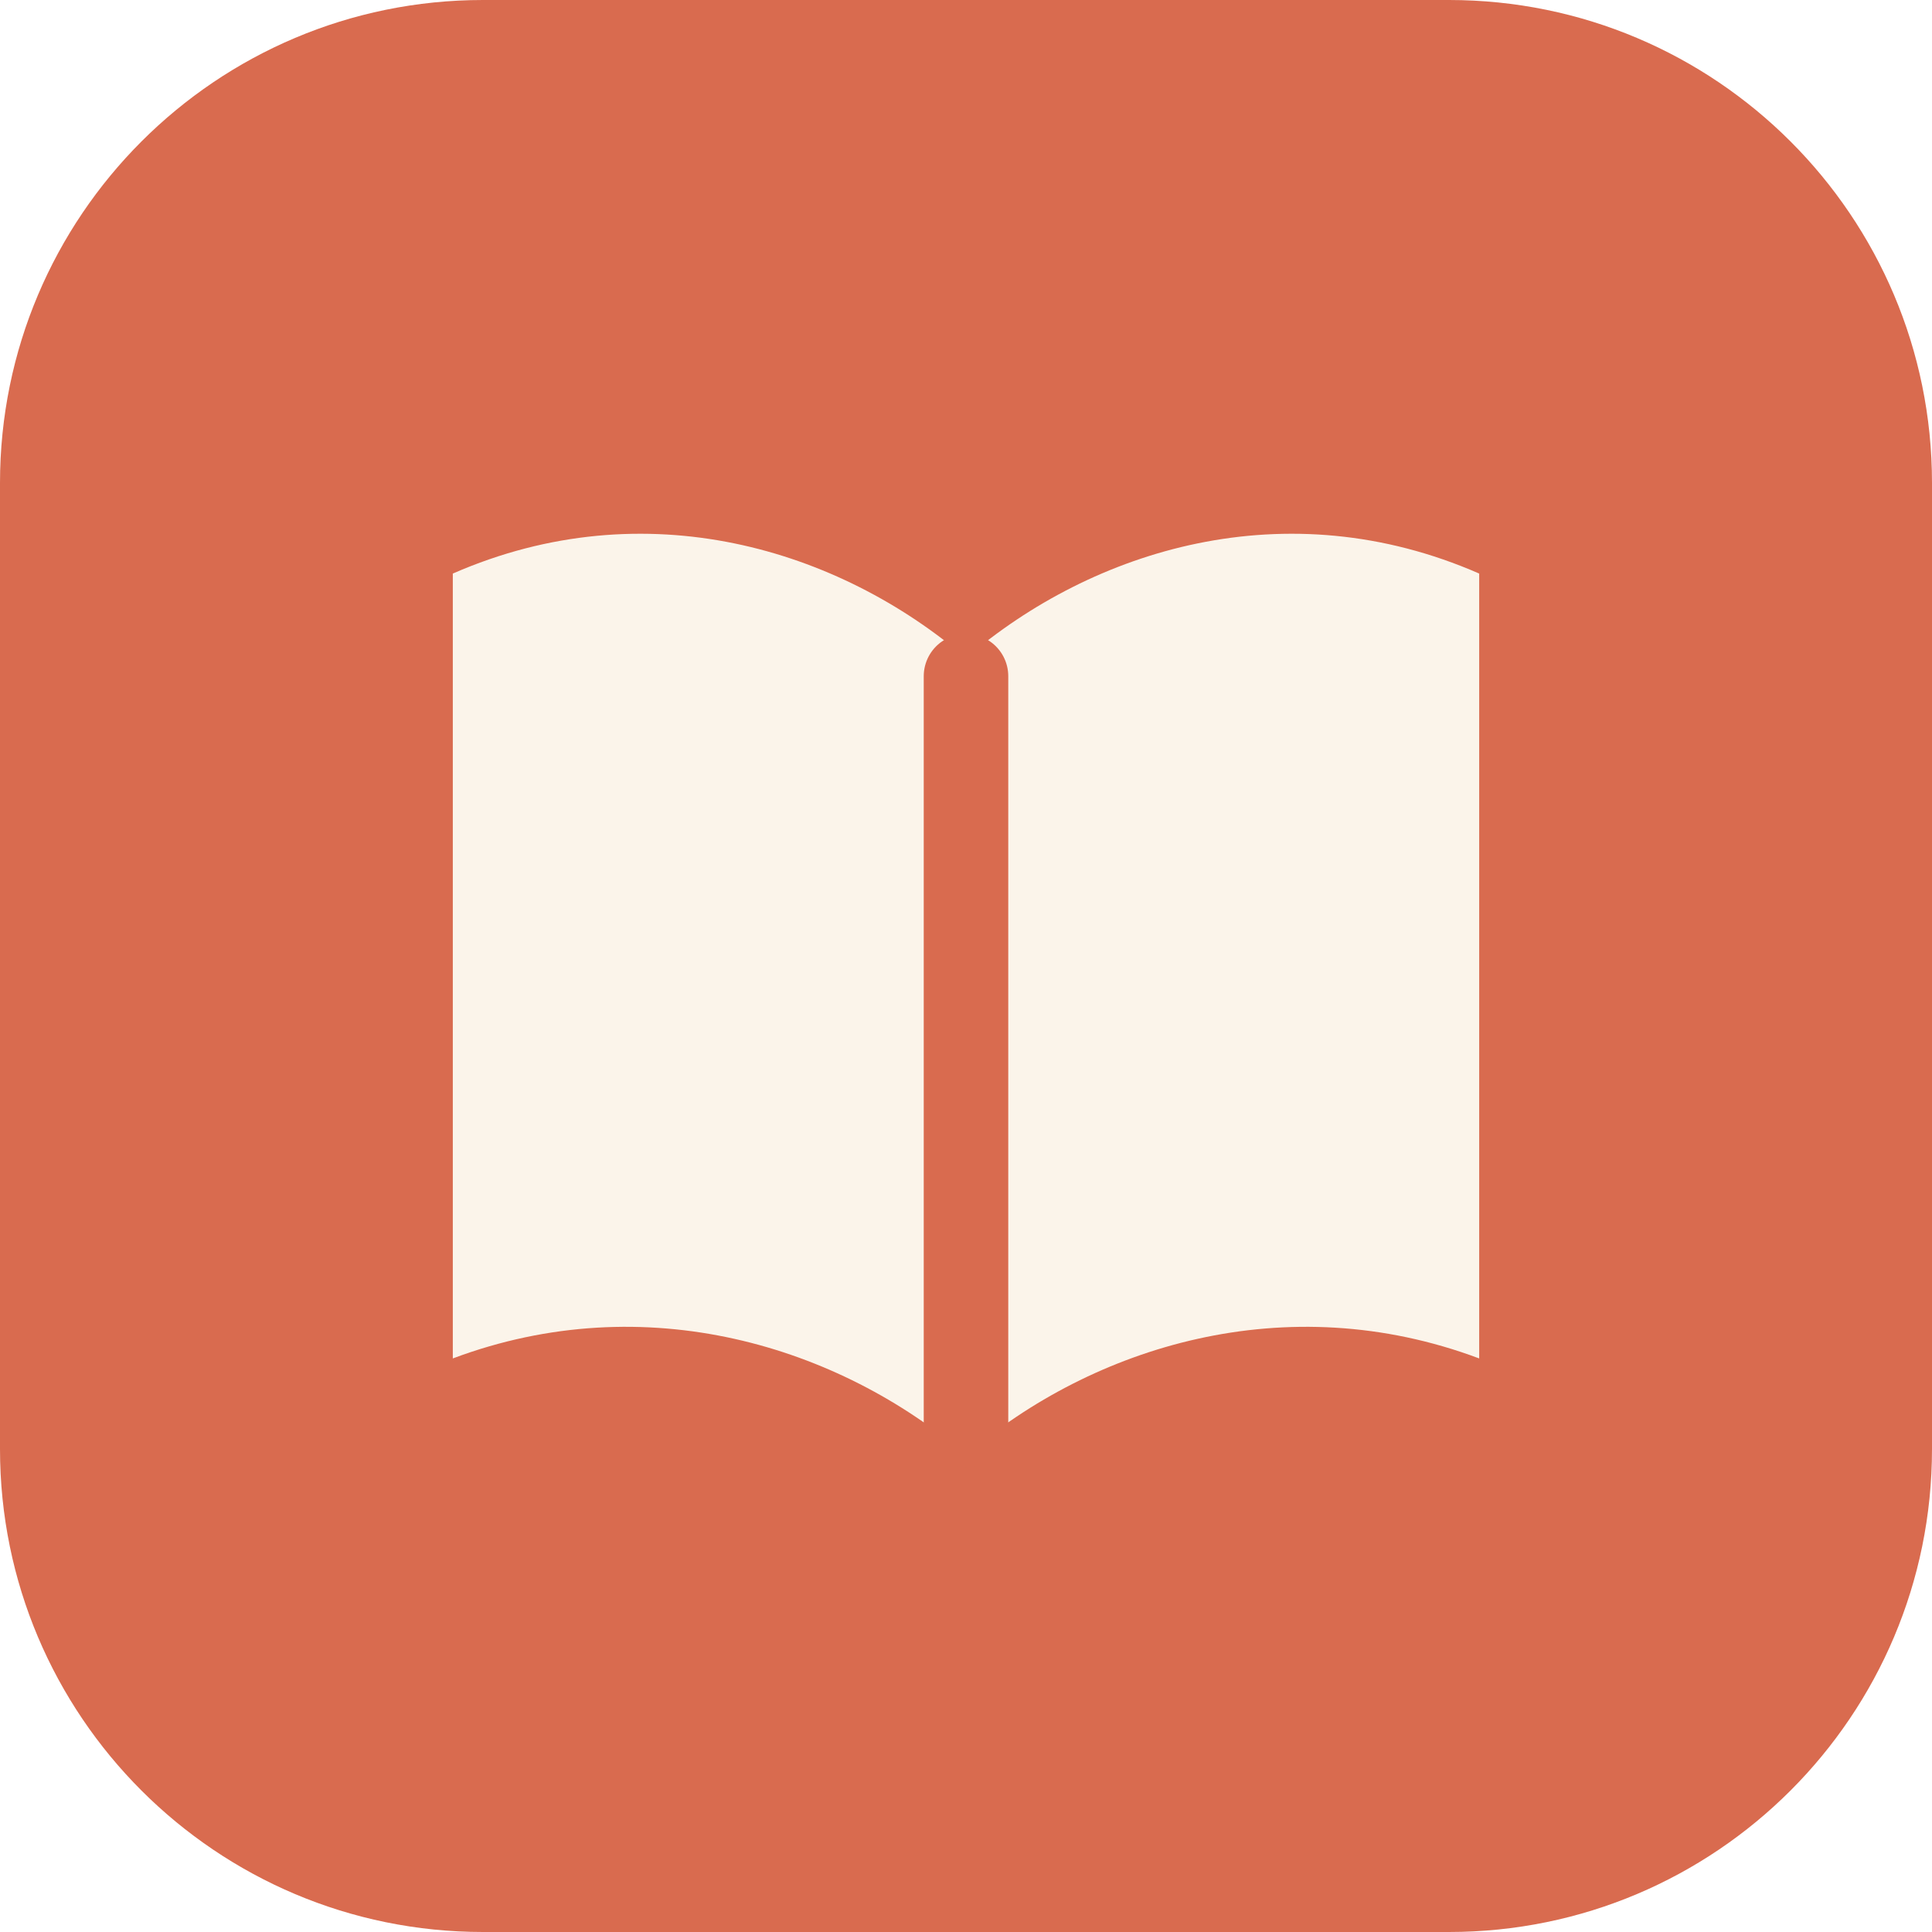
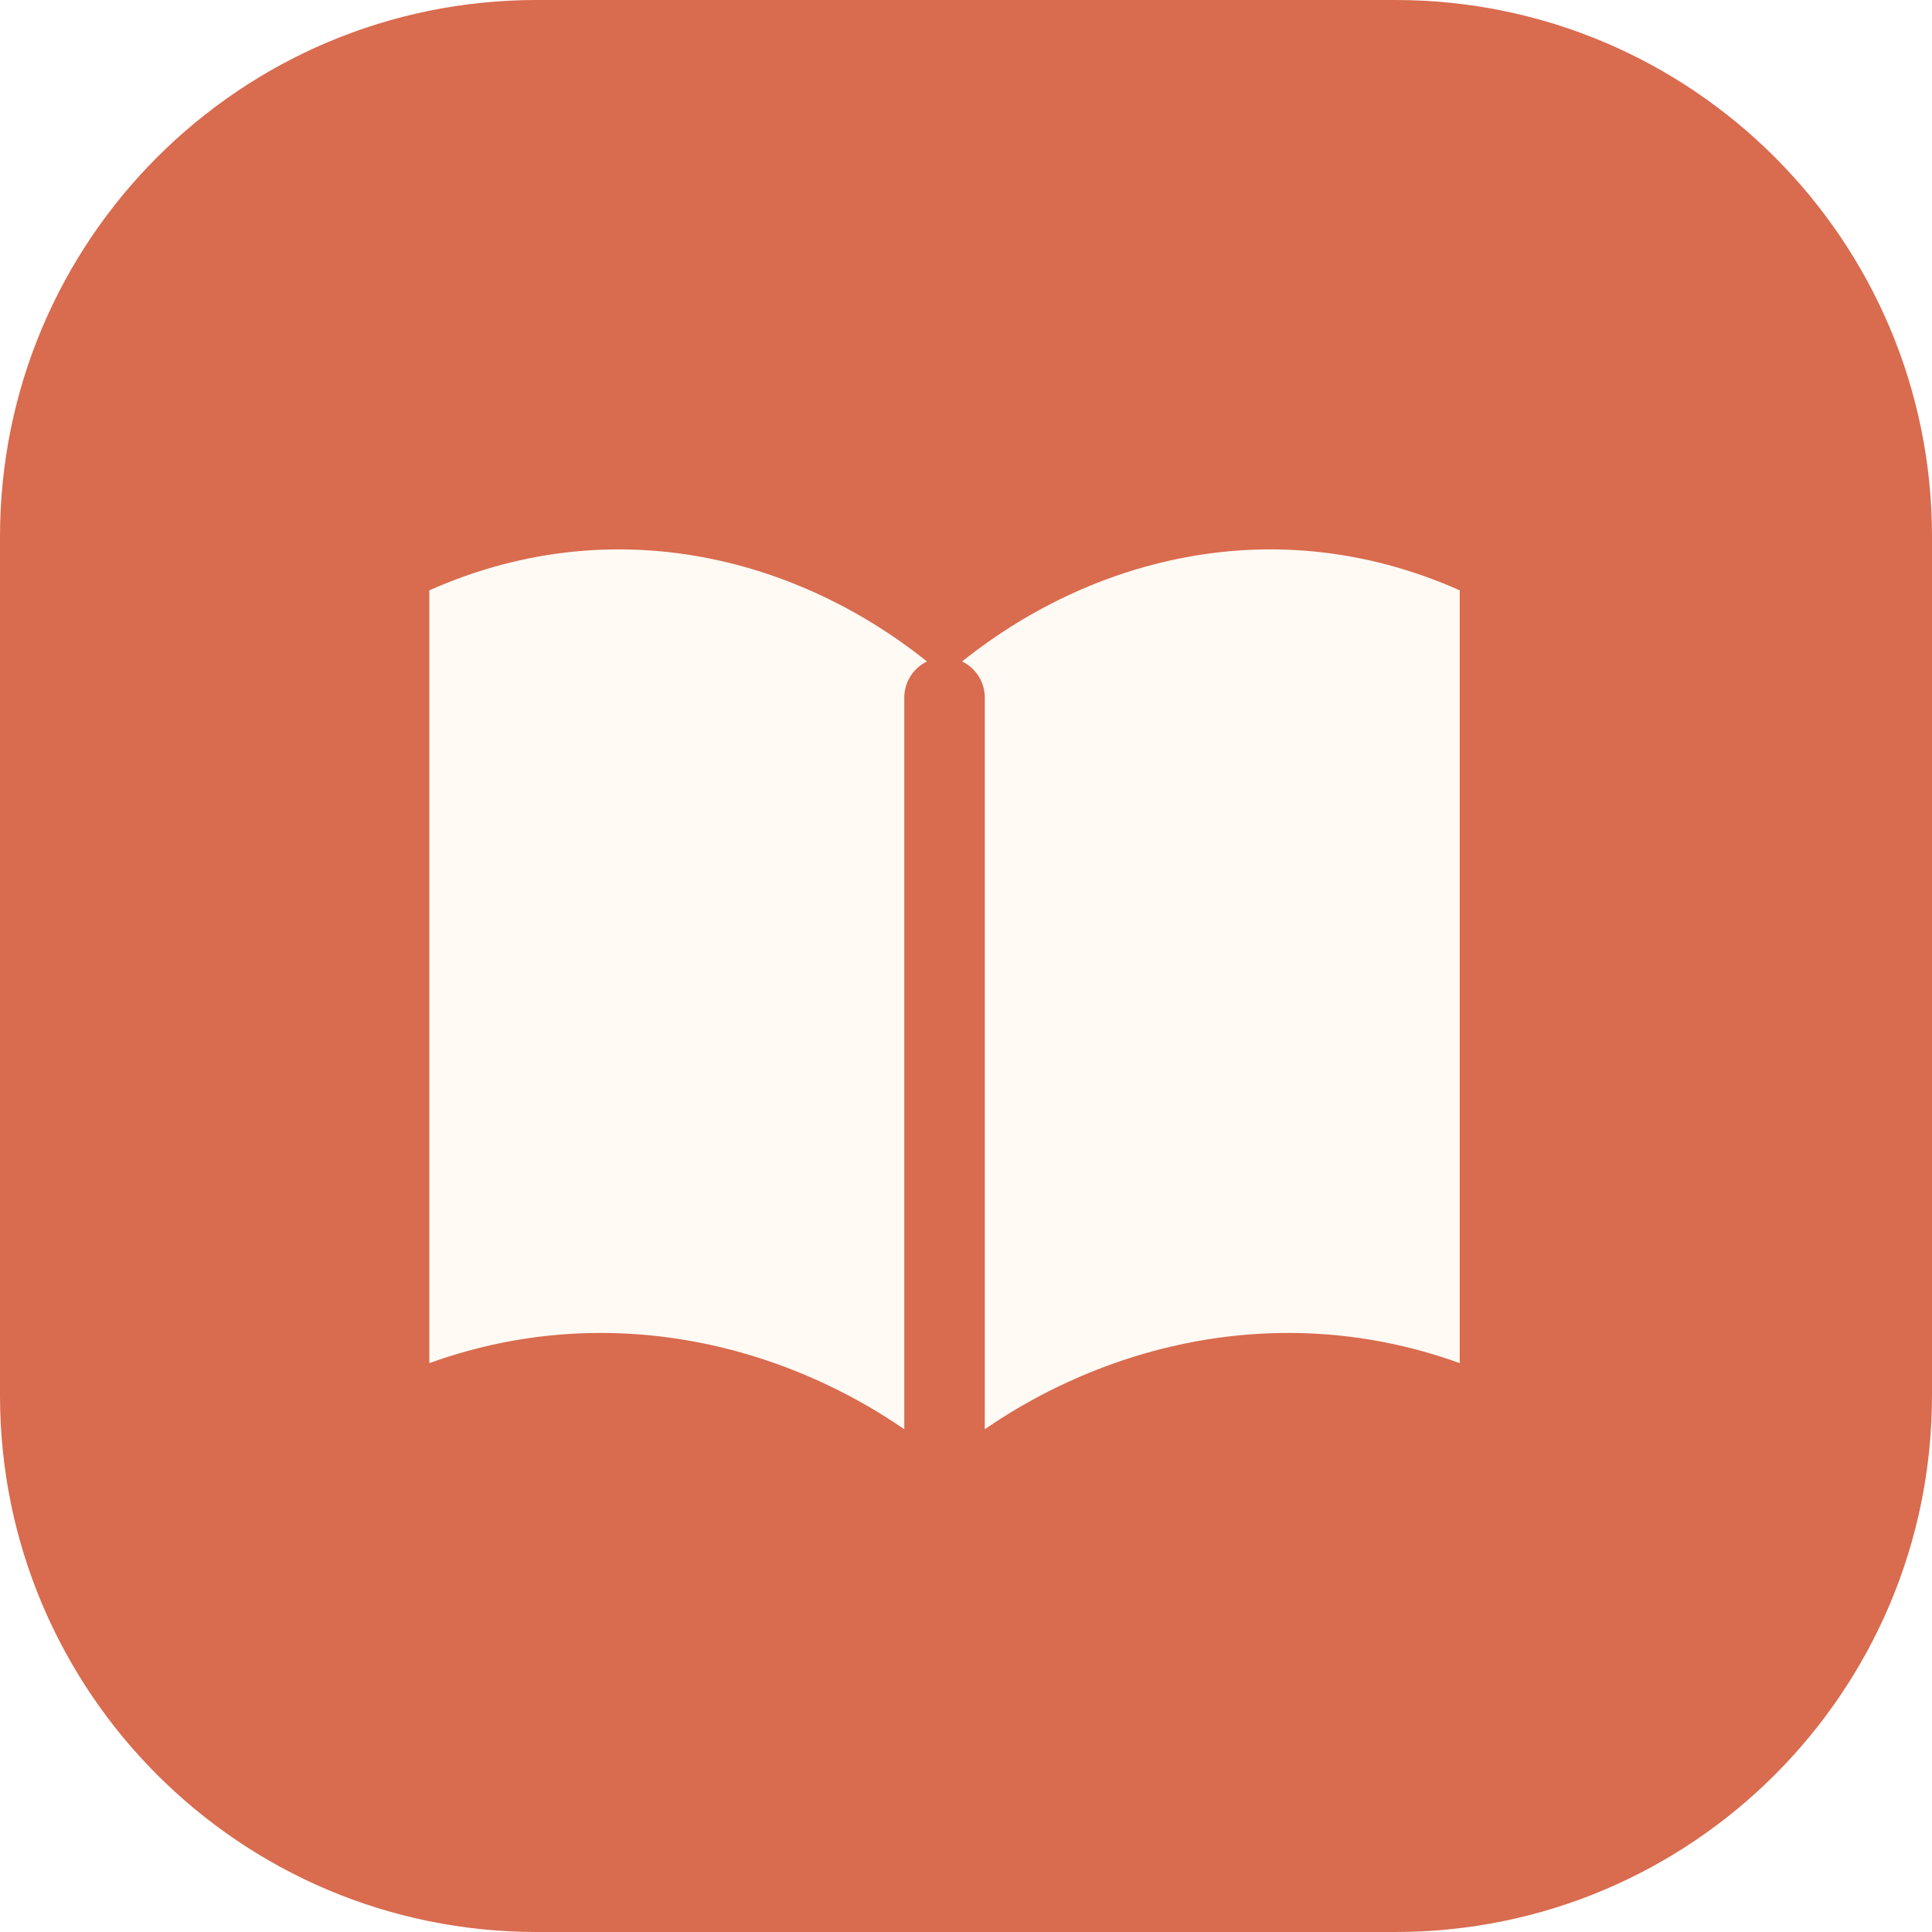
- <svg xmlns="http://www.w3.org/2000/svg" viewBox="0 0 32 32">
-   <rect width="32" height="32" rx="8" fill="#d96b4f" />
-   <path d="M7.5 9.5c3.2-1.4 6.4-.4 8.5 1.4 2.1-1.8 5.3-2.8 8.5-1.4v13c-3.2-1.2-6.4-.2-8.5 1.6-2.1-1.8-5.3-2.8-8.5-1.6v-13Z" fill="#fbf4ea" />
-   <path d="M16 11.2v12.4" stroke="#d96b4f" stroke-width="1.4" stroke-linecap="round" />
+ <svg xmlns="http://www.w3.org/2000/svg" viewBox="0 0 36 36">
+   <rect width="36" height="36" rx="10" fill="#d96b4f" />
+   <path d="M8 11c3.6-1.6 7.2-.5 9.6 1.6 2.4-2.1 6-3.2 9.6-1.6v14.4c-3.6-1.3-7.2-.2-9.6 1.8-2.4-2-6-3.1-9.6-1.8V11Z" fill="#fffaf4" />
+   <path d="M17.6 13v14.4" stroke="#d96b4f" stroke-width="1.5" stroke-linecap="round" />
</svg>
